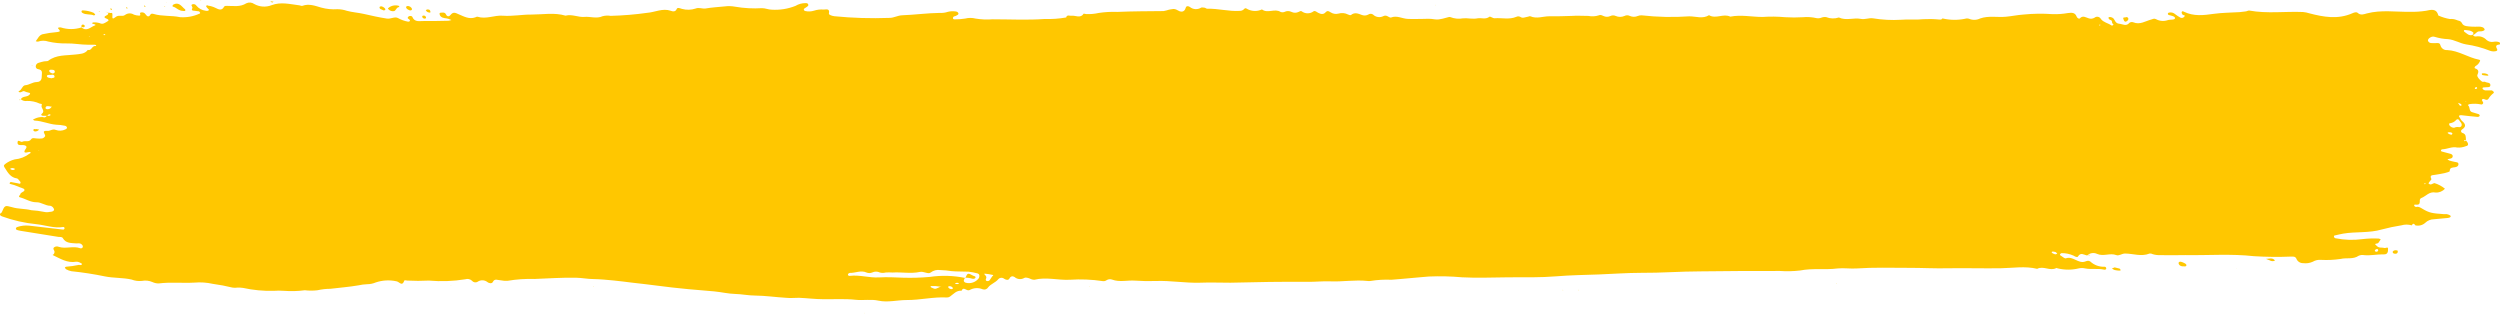
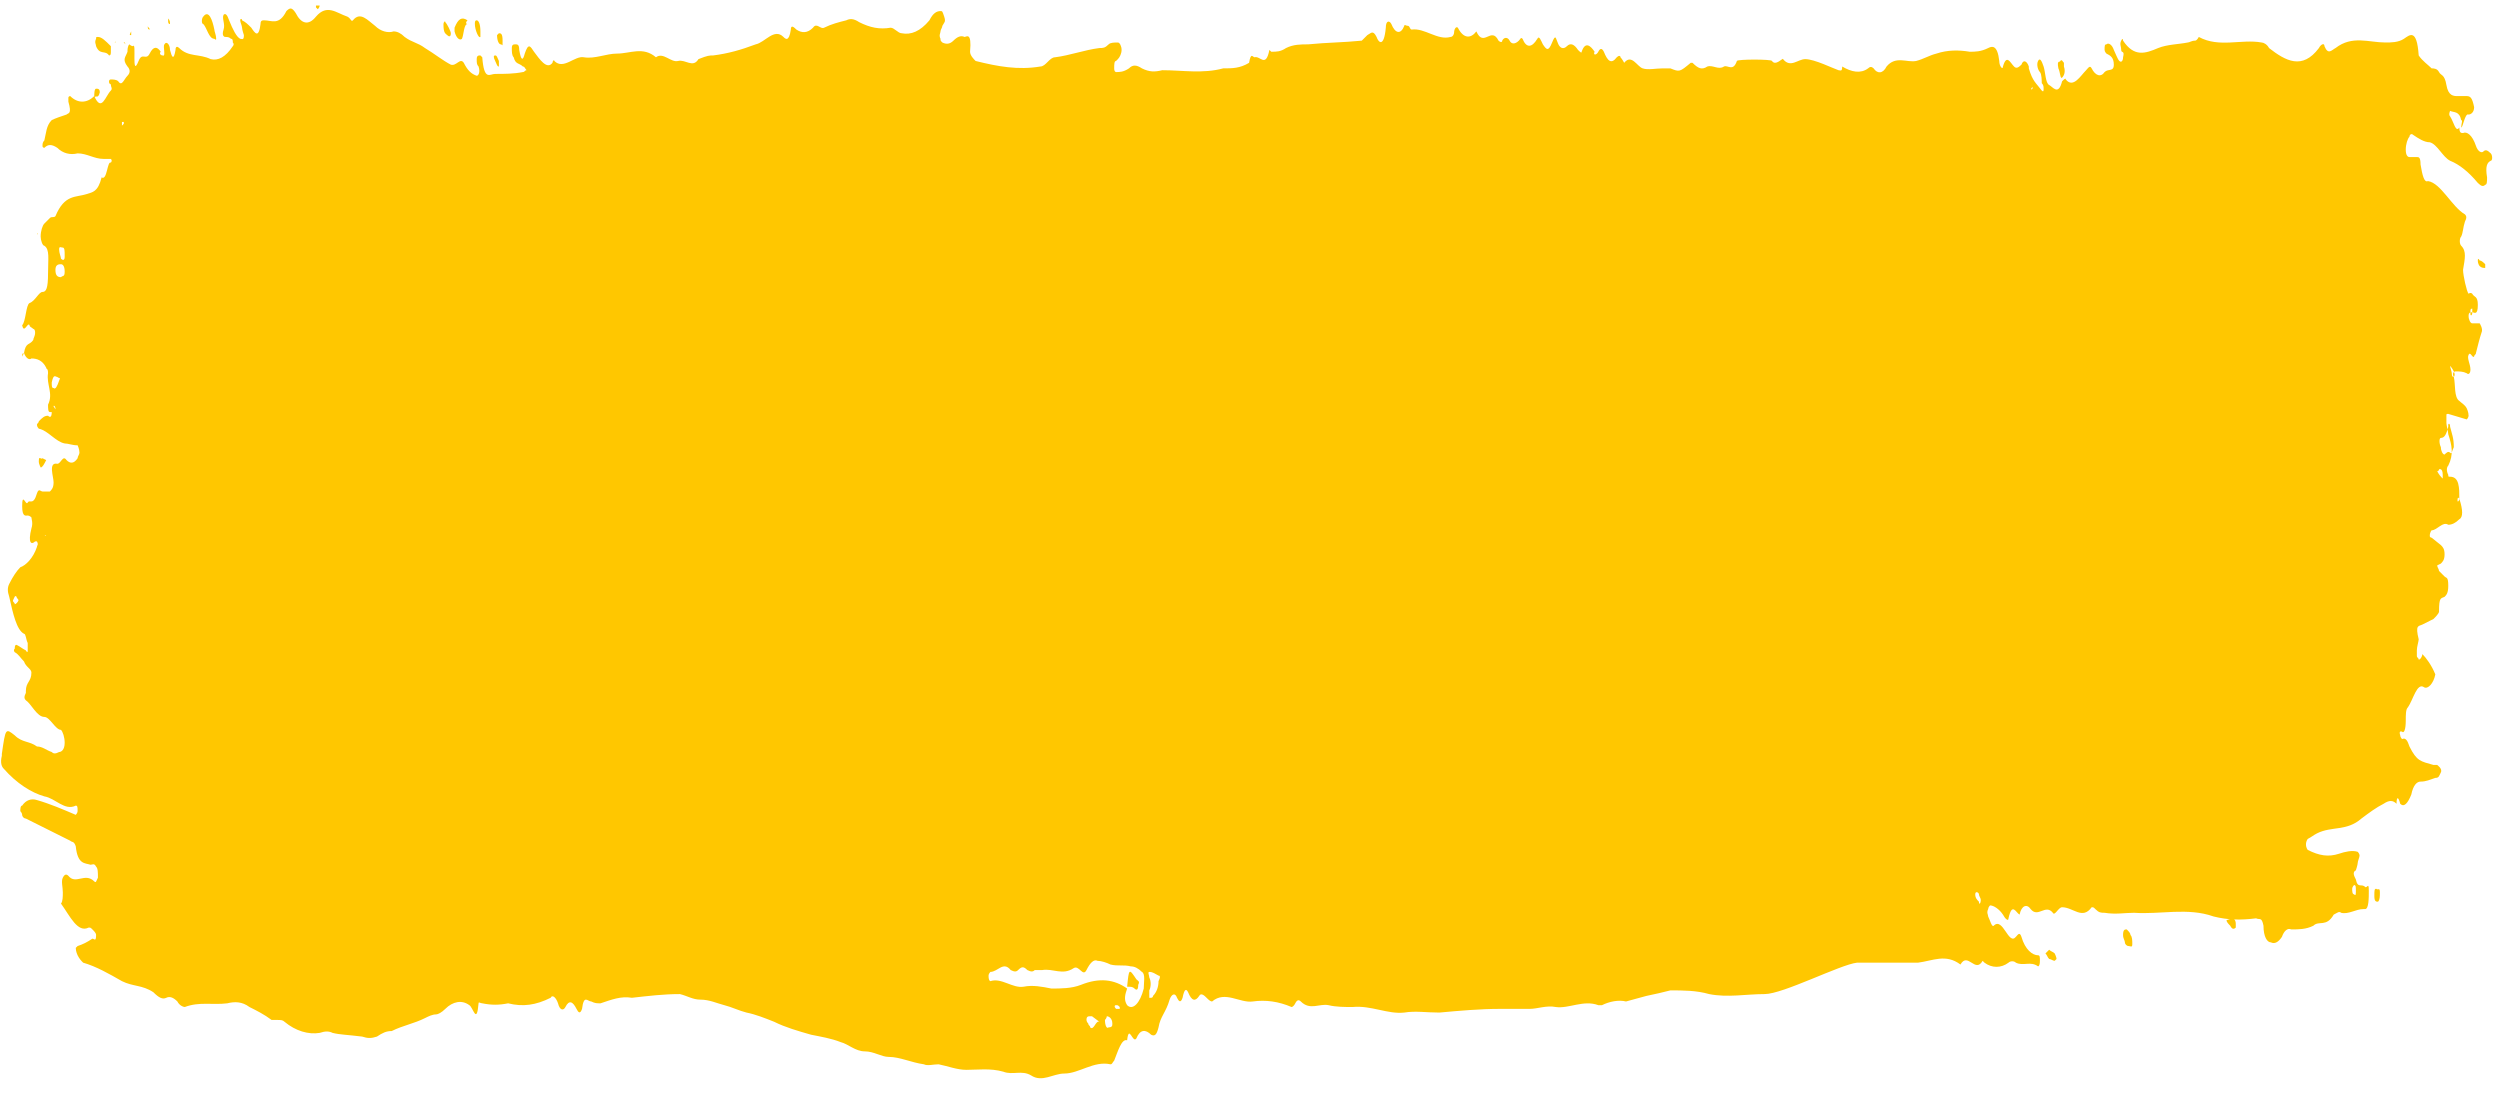
- <svg xmlns="http://www.w3.org/2000/svg" viewBox="0 0 480.7 60.23">
-   <g fill="#ffc700">
-     <path d="M474.16 27c.53.6.54 1 0 1.1a3.75 3.75 0 0 1-1.68.27c-1-.24-1.91.31-2.87.34a.26.26 0 0 0-.26.3c0 .07.16.12.26.15l1.51.4c.26.07.52.2.49.51s-.29.4-.56.45l-.46.1a1.53 1.53 0 0 0 .37.25c.35.11.71.18 1.06.26s.71.05.69.46-.38.52-.68.57c-.48.08-1 0-1 .75 0 .12-.62.29-1 .38-.61.14-1.23.23-1.85.33-.46.08-1.1 0-.66.82 0 .09-.3.39-.45.6s-.1.26-.08.28a.65.65 0 0 0 .4.15c.25-.05.47-.23.72-.26a5.88 5.88 0 0 1 2 1.07 2.19 2.19 0 0 1-1.8.74c-1.23-.25-1.84.73-2.75 1.06-.27.1-.3.39-.28.66 0 .47-.19.66-.66.62-.15 0-.47-.14-.41.22a.43.43 0 0 0 .36.22c.51-.14.84.13 1.26.37 1.25.75 1.81.85 4 1h.63s.77.16.76.42-.45.32-.77.34c-.83.06-1.65.15-2.47.23a2.4 2.4 0 0 0-1.65.68 2.11 2.11 0 0 1-1.91.49c-.23-.38-.46-.42-.69 0a3.51 3.51 0 0 0-2 0 36.33 36.33 0 0 0-3.75.79c-2.43.72-5 .39-7.42.8-.51.09-1 .21-1.52.33-.13 0-.33.06-.26.28a.37.37 0 0 0 .33.29 15.7 15.7 0 0 0 5.12.16 18.92 18.92 0 0 1 3.13-.11 1.18 1.18 0 0 1 .4.15c-.08.13-.17.26-.25.39s-.2.38-.44.41c-.71.08-.2.29-.05.47.4.47 1 .24 1.47.39.24.07.74-.33.68.23 0 .38 0 1-.74 1h-.31c-1.18 0-2.35.26-3.53.15a1.75 1.75 0 0 0-1.07.12c-1.07.74-2.31.33-3.46.61a19 19 0 0 1-3.74.18 2.67 2.67 0 0 0-1.63.36 3.36 3.36 0 0 1-1.84.27 1.36 1.36 0 0 1-1.32-.9c-.24-.46-.71-.35-1.13-.36a67.58 67.58 0 0 1-7-.08c-4.39-.49-8.77-.14-13.15-.21-1.59 0-3.19.06-4.78 0a4.28 4.28 0 0 1-1.55-.18.93.93 0 0 0-.6-.12c-1.59.65-3.16 0-4.73 0-.6 0-1.14.5-1.67.3-1.21-.47-2.45.32-3.69-.23a1.68 1.68 0 0 0-1.9.3c-.61-.09-1.24-.69-1.78.2-.14.24-.57 0-.86-.17a5.39 5.39 0 0 0-2.27-.48.42.42 0 0 0-.26.15c-.18.18 0 .29.13.36.31.19.71.57.94.49 1.38-.49 2.38 1.09 3.7.62.37-.13.66-.25 1 0a3.76 3.76 0 0 0 2.71 1 .31.31 0 0 1 .34.25c.06.33-.26.34-.4.31-1.21-.28-2.45 0-3.66-.24a2.72 2.72 0 0 0-1.24 0 8.58 8.58 0 0 1-4 0c-.1 0-.23-.11-.3-.07-1.2.65-2.47-.49-3.67.15-2.33-.57-4.68-.15-7-.11-3.34.05-6.67-.05-10 0-2.6.07-5.23-.09-7.85-.08-3.29 0-6.58-.11-9.87.12-1.2.08-2.51-.13-3.69 0-2.39.31-4.79-.09-7.17.39a21.13 21.13 0 0 1-3.91.09c-5.08 0-10.17 0-15.25.08-3.81 0-7.61.31-11.43.28-2.69 0-5.39.21-8.09.31s-5.48.13-8.2.36c-3 .25-6.09.18-9.12.19s-6 .17-9 0a48.16 48.16 0 0 0-6.41-.15c-1.29.09-2.58.24-3.88.34-1.1.08-2.19.22-3.3.28a19.51 19.51 0 0 0-4 .23 1.84 1.84 0 0 1-.62 0c-2.38-.25-4.76.18-7.13.08-1.45-.06-2.89.11-4.34.09h-4.85c-3.34 0-6.68.13-10 .17-2 0-3.94-.08-5.91 0-2.82.08-5.6-.43-8.41-.33a37.6 37.6 0 0 1-4-.07c-1.48-.11-3 .34-4.45-.2a1.19 1.19 0 0 0-1.06.12 1 1 0 0 1-.75.17 29.44 29.44 0 0 0-6.32-.26c-2.27.12-4.53-.57-6.8 0a1.83 1.83 0 0 1-.89-.23c-.35-.13-.78-.28-1.07-.11a1.61 1.61 0 0 1-1.87-.19c-.37-.23-.75-.17-1 .33-.19.34-.67.23-1 0a.82.82 0 0 0-1.14.12c-.55.65-1.42.89-1.92 1.53a.88.88 0 0 1-1.07.38 2.85 2.85 0 0 0-2.52.16c-.59.27-1.14-.79-1.53.12-1-.08-1.53.63-2.22 1.12a1 1 0 0 1-.59.18c-2.6-.15-5.16.51-7.74.49-1.82 0-3.65.51-5.42.12-1.48-.33-2.94 0-4.42-.17-2-.22-4.14-.08-6.22-.11-1.55 0-3.1-.21-4.65-.27-.84 0-1.68.09-2.51 0-2-.12-3.95-.41-5.92-.43-1.3 0-2.56-.28-3.85-.31s-2.66-.36-4-.49c-1.66-.15-3.33-.27-5-.43-2.07-.2-4.13-.42-6.19-.7-1.54-.21-3.08-.37-4.62-.55-1.19-.14-2.37-.31-3.56-.42s-2.55-.25-3.83-.27c-1.13 0-2.26-.24-3.4-.26-2.66-.05-5.31.14-8 .24a25.89 25.89 0 0 0-5.13.35 5.34 5.34 0 0 1-1.4-.1c-.52 0-1.09-.43-1.48.36-.16.32-.75.22-1 0a1.59 1.59 0 0 0-1.88-.09.81.81 0 0 1-1.08-.16 1.31 1.31 0 0 0-1.32-.3 28.06 28.06 0 0 1-7 .25 39.35 39.35 0 0 1-4.13 0c-.21 0-.53-.13-.58 0-.45 1.22-.93.24-1.51.14a7.45 7.45 0 0 0-4 .22 4.3 4.3 0 0 1-1.66.34 9.27 9.27 0 0 0-1.68.22c-1.78.31-3.59.44-5.38.66a11.44 11.44 0 0 0-2.47.28 10.36 10.36 0 0 1-2.44 0 19.24 19.24 0 0 1-4 .11 13 13 0 0 0-2 0 24.35 24.35 0 0 1-5.87-.56 6.29 6.29 0 0 0-1.09-.06 3.18 3.18 0 0 1-.94 0 35.85 35.85 0 0 0-3.79-.72 11.45 11.45 0 0 0-3.52-.24c-2.3.13-4.61-.13-6.9.16a2.73 2.73 0 0 1-1.2-.27 3.41 3.41 0 0 0-2-.22 4.15 4.15 0 0 1-2-.26c-1.68-.38-3.42-.26-5.11-.6a63.56 63.56 0 0 0-6.47-1 3.3 3.3 0 0 1-1-.37c-.12-.05-.17-.24-.26-.36.08 0 .17-.14.24-.13a17.78 17.78 0 0 0 2.47-.36c.2 0 .53.16.59-.18 0-.07-.31-.23-.5-.31a1.22 1.22 0 0 0-.6-.12c-1.73.31-3.1-.61-4.55-1.29a.63.63 0 0 0 .37-.62c0-.29-.41-.56-.08-.85a.89.89 0 0 1 .9-.1c1.35.45 2.77-.23 4.11.27a.39.39 0 0 0 .51-.22c.07-.28-.14-.48-.37-.63s-.61-.06-.91-.08c-.94-.08-2 0-2.55-1-.18-.32-.56-.2-.86-.25L4 44.39a5.29 5.29 0 0 1-.76-.18c-.08 0-.14-.14-.18-.23s.09-.27.23-.32a5.26 5.26 0 0 1 2.31-.27c2.16.24 4.32.5 6.48.75a.27.27 0 0 0 .33-.23c0-.22-.15-.28-.28-.26-1.74.28-3.4-.36-5.1-.54A27.1 27.1 0 0 1 .37 41.6c-.29-.11-.58-.34-.17-.68 0 0 .12 0 .13-.08.59-1.37.59-1.39 2-1 1.2.37 2.46.26 3.68.58a16.26 16.26 0 0 1 2.46.32 2.36 2.36 0 0 0 1.09 0c.34 0 .84-.1.84-.47a1 1 0 0 0-.7-.7c-1 0-1.77-.71-2.71-.68-1.17 0-2.06-.66-3.1-.93-.28-.07-.32-.22-.1-.42 0 0 .09-.08.09-.12.05-.54 1-.51.8-1-.08-.21-.8-.34-1.21-.56A8.74 8.74 0 0 0 2 35.38c-.12 0-.19-.1-.12-.22S2 35 2.11 35c.46.07.92.17 1.38.26.14 0 .31.16.42 0a.32.32 0 0 0-.09-.41c-.19-.18-.34-.51-.55-.54-1.21-.17-1.74-1.07-2.32-2-.2-.31-.32-.47 0-.74a5 5 0 0 1 1.87-.92 5.5 5.5 0 0 0 2.86-1.11c.08-.08.36-.1.13-.3-.06-.05-.2 0-.3 0-.74.21-1.12.13-.53-.67.21-.3.14-.47-.15-.6a1.58 1.58 0 0 0-.46-.08c-.39 0-1 .13-1-.45 0-.8.64 0 .93-.19.53-.27 1.25.19 1.71-.5.21-.31.68-.15 1-.13a4.53 4.53 0 0 0 1.09 0 .87.87 0 0 0 .58-.45c.11-.34-.9-1.13.48-1 .46.05.91-.45 1.56-.19a2.34 2.34 0 0 0 1.84-.09c.13-.07.33-.2.33-.3a.47.47 0 0 0-.4-.41 8.85 8.85 0 0 0-1.7-.2c-1.41-.11-2.7-.74-4.11-.79-.12 0-.23-.12-.35-.19a2.38 2.38 0 0 1 .4-.2 3.21 3.21 0 0 1 1.52-.29.51.51 0 0 0 .75-.29 1.65 1.65 0 0 0 .43.06 1 1 0 0 0 .32-.17.31.31 0 0 0-.39-.1 1.52 1.52 0 0 0-.32.25h-.79c-.27 0-.44-.21-.23-.36.79-.6-.25-1.11 0-1.69.12-.31-.22-.22-.39-.29a5.37 5.37 0 0 0-2.43-.51 1.44 1.44 0 0 1-1.2-.33c.33-.59 1-.41 1.49-.72a.59.59 0 0 0 .3-.36c0-.16-.19-.16-.34-.2a3.22 3.22 0 0 1-.73-.24c-.4-.21-.81.53-1.18 0 .65-.17.73-1.13 1.31-1.17.78-.06 1.39-.59 2.17-.61.51 0 1-.24 1-1s.29-1.3-.67-1.48a.52.52 0 0 1-.48-.54.73.73 0 0 1 .55-.68 9.78 9.78 0 0 1 1.05-.28c.25-.05.6 0 .77-.09 1.59-1.24 3.48-1 5.29-1.23.79-.11 1.77-.07 2.35-.88.74.23.8-.87 1.5-.75.11 0 .16-.14.08-.18a.68.68 0 0 0-.3-.07H16.9c-1.39 0-2.77-.29-4.17-.25A14.54 14.54 0 0 1 9.32 8a3 3 0 0 0-2 0c-.11 0-.29 0-.44-.07a2 2 0 0 1 .17-.26c.33-.38.41-.83 1.1-1.08a19.26 19.26 0 0 1 2.71-.41c.36-.08 1 0 .37-.65-.1-.1-.14-.18 0-.21a.83.83 0 0 1 .45-.05 6.45 6.45 0 0 0 4 0c1 .87 1.72-.07 2.52-.36.38-.14 0-.23-.15-.29s-.33 0-.33-.2c0 0 .14-.11.22-.11a3.37 3.37 0 0 1 1.23.14c.61.31 1-.06 1.44-.3s.24-.4 0-.51c-1-.37-.33-.54.07-.79.1-.07.11-.28.17-.43.15 0 .33.12.46.08.76-.25-.28 1.76.93.77.6-.49 1.27 0 1.78-.38a1.5 1.5 0 0 1 1.74-.07 3.25 3.25 0 0 0 .91.18c.6.09.08-.49.33-.57a.8.8 0 0 1 1 .34c.29.39.59.62.95 0 .11-.18.38-.15.58-.09 1.66.5 3.4.26 5.09.62a7.52 7.52 0 0 0 3.72-.67c.13 0 .17-.13.11-.23s-.12-.21-.2-.22a8 8 0 0 0-.93-.12c-.28 0-.56-.07-.36-.43s-.4-.6 0-.79a.67.67 0 0 1 .83.28 2.68 2.68 0 0 0 1.73.94c.22.05.53.08.68-.16l-.4-.43c-.14-.15-.21-.25-.1-.39s.19-.06.28 0a4.53 4.53 0 0 1 1.48.45c.53.26 1.17.61 1.61-.21.11-.2.34-.2.56-.19 1.27 0 2.54.26 3.74-.5a1.49 1.49 0 0 1 1.5.13 3.87 3.87 0 0 0 3.34.24C54 .33 55.67.79 57.39 1c.26 0 .55.19.76.12 1.27-.47 2.43 0 3.62.34a9.32 9.32 0 0 0 3.11.31 5.71 5.71 0 0 1 1.82.31c1.07.29 2.18.35 3.27.6 1.45.33 2.91.66 4.4.89.78.12 1.48-.42 2.11-.12a6.28 6.28 0 0 0 2 .72c.3 0 .51-.18.18-.46-.16-.13-.39-.17-.21-.43a.54.54 0 0 1 .55-.2c.1 0 .24.06.27.14.45 1.14 1.47.79 2.28.82 1.56 0 3.13 0 4.69-.05a2.5 2.5 0 0 0 .56-.14c-.19-.08-.38-.16-.57-.23-.49-.16-1.07-.06-1.47-.45a.74.74 0 0 1-.24-.55c0-.22.32-.18.52-.2s.54 0 .67.27c.25.56.6.57.95.15.52-.63.93-.36 1.55-.09 1 .42 2 1 3.17.59.15-.06.32-.16.45-.12 1.64.52 3.21-.32 4.84-.2 1.85.14 3.71-.24 5.55-.22 2.17 0 4.37-.43 6.52.21 1.25-.33 2.49.35 3.63.24s2.34.4 3.49-.13a3.65 3.65 0 0 1 1.56-.07 62 62 0 0 0 7-.58c1.51-.11 3-.94 4.54-.4.29.1.89.33 1.17-.36.14-.34.66-.1 1 0a4.49 4.49 0 0 0 2.63-.07c.63-.26 1.22.07 1.86 0 1.23-.22 2.49-.28 3.74-.41a6.44 6.44 0 0 1 2 .06 22.28 22.28 0 0 0 5.16.28c.66 0 1.21.28 1.84.29a10.54 10.54 0 0 0 4.6-.73 3.7 3.7 0 0 1 1.93-.53c.21 0 .42 0 .52.26s-.14.35-.28.47a3.76 3.76 0 0 1-.39.25c-.14.09-.24.21-.15.37a.37.37 0 0 0 .24.17 3.22 3.22 0 0 0 1.7-.07 4.6 4.6 0 0 1 1.85-.21c.45 0 1.24-.29 1 .79 0 .24.61.43 1.05.49a78.33 78.33 0 0 0 10.6.32c.85 0 1.54-.46 2.41-.5 2.43-.09 4.86-.43 7.3-.46a4 4 0 0 0 1.53-.21 3.79 3.79 0 0 1 1.39-.08c.28 0 .58.15.63.39s-.29.36-.51.48a1.52 1.52 0 0 1-.3.09.33.33 0 0 0-.24.36c0 .19.19.22.34.21a11.51 11.51 0 0 0 2-.15 4 4 0 0 1 2 0 13.46 13.46 0 0 0 3.28.14c3.35 0 6.71.18 10-.06a19.88 19.88 0 0 0 4.13-.29c-.06 0 .13.2 0 0 .19-.61.68-.28 1.05-.33.78-.1 1.7.58 2.34-.41 0 0 .29.07.44.08a8.72 8.72 0 0 0 2.44-.21 19.1 19.1 0 0 1 3.58-.2c3-.13 5.93-.13 8.89-.16a8 8 0 0 0 1.05-.27c.53-.07 1-.29 1.62.1.45.29 1.3.59 1.59-.46.11-.41.49-.35.77-.18a1.86 1.86 0 0 0 2.19.15c.14-.09.41 0 .61 0s.39.22.58.21c2.1-.06 4.15.55 6.26.41a1.07 1.07 0 0 0 .72-.26c.15-.15.31-.34.53-.2a3.13 3.13 0 0 0 3 .18c1.09.85 2.45-.25 3.57.48a1 1 0 0 0 .76 0 1.49 1.49 0 0 1 1.35 0 1.53 1.53 0 0 0 1.37 0c.19-.09.41-.24.58-.12a1.89 1.89 0 0 0 2.3 0c.29-.17.59.14.86.28.5.26 1 .4 1.43-.07s.7-.15 1 0a1.87 1.87 0 0 0 1.51.23 2.42 2.42 0 0 1 1.8.17c.17.09.48.19.58.11.74-.6 1.41-.27 2.13 0a1.44 1.44 0 0 0 1.22-.1.79.79 0 0 1 .89 0 1.71 1.71 0 0 0 2 .31.79.79 0 0 1 .75 0c.24.11.54.34.72.27 1.11-.45 2.11.2 3.16.26s2.18 0 3.27 0a9.8 9.8 0 0 1 1.26 0c1.42.19 1.42.2 3.41-.35a.52.52 0 0 1 .28 0 4.41 4.41 0 0 0 2.49.24c.92-.07 1.85.2 2.79 0 .74-.12 1.53.27 2.26-.3.15-.12.64.31 1 .29 1.39-.11 2.81.3 4.16-.27a.81.81 0 0 1 .76 0c.47.33.9.08 1.34 0 .2 0 .45-.18.61-.11 1.21.54 2.43 0 3.63 0 1.43 0 2.87 0 4.31-.07 1-.08 2.13 0 3.21 0a3.92 3.92 0 0 0 2-.11c.32-.17.6 0 .89.12a1.55 1.55 0 0 0 1.37 0 1.16 1.16 0 0 1 1 0 2.08 2.08 0 0 0 1.68 0 1.12 1.12 0 0 1 1.05 0 1.88 1.88 0 0 0 1.52 0 1.68 1.68 0 0 1 .76-.12 50.69 50.69 0 0 0 9.15.19c1.24 0 2.58.54 3.78-.22 1.31.79 2.76-.38 4.09.28 2.07-.41 4.13.06 6.2.06a27.31 27.31 0 0 1 4.37.05 28.16 28.16 0 0 0 3.4 0 8.16 8.16 0 0 1 2.62.18 1.72 1.72 0 0 0 .92-.09 1.76 1.76 0 0 1 .92-.11 3.55 3.55 0 0 0 2.45.07c1.37.66 2.83 0 4.22.27.78.17 1.5-.22 2.32-.11a24.33 24.33 0 0 0 5.41.28c1.43-.13 2.84.06 4.28-.11a20 20 0 0 1 3 .06c.26 0 .52.08.69-.21a10.08 10.08 0 0 0 4.34.07 1.2 1.2 0 0 1 .77 0 2.53 2.53 0 0 0 2.13-.06c1.62-.57 3.3-.18 4.94-.33 1.12-.1 2.23-.34 3.36-.42a32.73 32.73 0 0 1 5.62-.08 14.25 14.25 0 0 0 2.95-.21c.72-.09 1.38-.15 1.69.69.11.29.47.48.6.34.61-.66 1.17-.16 1.77 0a1.32 1.32 0 0 0 1.07-.14.8.8 0 0 1 1.22.25c.51.67 1.35.77 2 1.22.16.12.31 0 .39-.11s-.11-.22-.2-.27.07-.52-.3-.62-.53-.44-.37-.56.67 0 .91.25.35.94 1.06 1 1.37.59 2-.18a.82.82 0 0 1 .74-.09c1.26.53 2.32-.23 3.43-.53.34-.09.55-.27.93-.08a2.78 2.78 0 0 0 2.24.2c.48-.17 1.37 0 1.42-.37s-.72-.5-1.19-.62a.31.31 0 0 1-.19-.19c0-.21.13-.26.28-.29a1.33 1.33 0 0 1 1.16.34 7.07 7.07 0 0 0 1 .65.62.62 0 0 0 .72-.18c.31-.38-.23-.24-.33-.41s-.26-.34-.13-.55.29-.05.41 0c1.86.91 3.77.68 5.73.4 1.64-.23 3.31-.22 5-.33a10.81 10.81 0 0 0 1.08-.13c.26 0 .52-.21.75-.17 3.43.63 6.89.13 10.33.28a5.62 5.62 0 0 1 1.21.25c2.74.72 5.5 1.21 8.25 0 .34-.15.79-.32 1.05-.08.59.54 1.23.24 1.76.1 2.74-.72 5.51-.27 8.27-.31a17.1 17.1 0 0 0 3.11-.2c.84-.16 2-.57 2.36.91a9.25 9.25 0 0 0 2.22.68 2.67 2.67 0 0 1 1.23.16c.37.21.83.08 1.12.68s1.16.56 1.82.62a14 14 0 0 0 1.41 0c.47 0 1 .12 1.11.55 0 .26-.59.39-.94.36-.62-.06-.81.65-1.36.68.05-.15.19-.37.14-.42-.45-.49-1.09-.45-1.68-.53-.15 0-.22.24-.08.33.5.34.93.91 1.66.59.11.31.37.35.63.33a2.22 2.22 0 0 1 2 .68 1.59 1.59 0 0 0 1.33.35 2.1 2.1 0 0 1 1.08.06c.19.09.35.41.1.44-.64.08-.85.27-.5.87.13.22 0 .39-.25.43a2 2 0 0 1-1.08-.07 20.48 20.48 0 0 0-4.65-1.24c-1.17-.2-2.21-.89-3.42-1a10.27 10.27 0 0 1-2.6-.45 1 1 0 0 0-.76.08c-.25.14-.59.36-.51.7a.67.67 0 0 0 .62.42 7.6 7.6 0 0 0 1.09 0c.35 0 .58 0 .68.44a1.24 1.24 0 0 0 1.31.91c2.18.1 4 1.43 6.08 1.84.31.06.27.18.15.41a1.78 1.78 0 0 1-.74.79c-.22.12-.33.42-.14.48.78.25.69.69.43 1.29-.13.3.66 1.21 1.05 1.3.15 0 .35-.06.46 0 .33.21 1 .07 1 .62s-.63.36-1 .43c-.19 0-.51 0-.52.18s.31.4.57.41h1.24s.57.31.32.52a3.83 3.83 0 0 0-1 1.13.4.4 0 0 1-.27.16c-.31.06-.62-.31-.89-.1s.25.48.16.75a.37.37 0 0 1-.51.22A6.14 6.14 0 0 0 475 20c-.21 0-.55.15-.43.26.42.37.12 1.14.8 1.32.4.11.81.23 1.2.36.15.05.28.22.21.37a.45.45 0 0 1-.38.17c-1-.09-2.09-.2-3.13-.33-.17 0-.31 0-.42.08s0 .25.1.37.24.47.42.63c.66.56.95 1.08 0 1.69a.35.35 0 0 0 .08.63c.79.22.66.84.7 1.39-.11.08-.38-.13-.33.18.05.08.29-.01.34-.12zm-1.58-7.19l-.11-.09.15.05a4.22 4.22 0 0 0 .33.5.28.28 0 0 0 .27.06c.22-.14 0-.29-.06-.34a2.8 2.8 0 0 0-.58-.23zm-287 33.69l-.05-.05c-.16.32-.43.64.11.9a2.38 2.38 0 0 0 2.59-.89c.14-.32.17-.79-.32-.9a10 10 0 0 0-1.69-.32c-1.09-.06-2.2 0-3.27-.11a15.61 15.61 0 0 0-2.15-.2 2.39 2.39 0 0 0-1.84.46c-.47.41-1.32-.27-2.1-.1-1.72.37-3.48 0-5.23.11a9.17 9.17 0 0 0-1.36 0 2.05 2.05 0 0 1-1.08 0 1.71 1.71 0 0 0-1.5 0 1.4 1.4 0 0 1-1.07 0c-1.1-.5-2.15.12-3.22.07a.44.44 0 0 0-.34.24c-.09.3.19.35.37.33 1.88-.22 3.72.41 5.6.3 1.56-.09 3.14 0 4.71.06a43.07 43.07 0 0 0 5-.15 19.58 19.58 0 0 1 6.87.2zm286.29-28.93a1.61 1.61 0 0 1 .92-.13.45.45 0 0 0 .52-.26c.15-.47-.29-.73-.47-1.08a.33.33 0 0 0-.54-.06 1.85 1.85 0 0 1-1.2.65c-.27 0-.21.31-.06.49a1.13 1.13 0 0 0 .83.39zM190.78 53.15c.25-.21.24-.26.1-.29a10.21 10.21 0 0 0-1.53-.24c-.19 0 0 .24.1.31a.53.53 0 0 1 .13.69.28.28 0 0 0 .26.43.57.57 0 0 0 .42-.13 7.87 7.87 0 0 0 .52-.77zM179.52 55a1.3 1.3 0 0 0-.28 0c-.12 0-.31-.05-.31.16 0 .05.15.11.24.16a2.79 2.79 0 0 0 .43.18c.55.16.92-.43 1.46-.34l-1.2-.16zM9.94 15.05c.16-.11.54 0 .55-.31s-.28-.44-.55-.36-.89-.1-.92.23.53.39.92.44zm-.41 5.39c-.29 0-.64-.16-.77.25-.06.19.11.26.25.3a.85.85 0 0 0 .9-.43c.09-.15-.26-.03-.38-.11zm1-6.63c0-.23-.1-.35-.34-.38s-.61-.09-.71.12.19.43.42.51a.44.44 0 0 0 .66-.24zm385 34.91c-.1-.09-.19-.23-.32-.27s-.62-.15-.7 0 .25.32.46.38a.46.46 0 0 0 .61-.1zm-212.28 6.7a.75.75 0 0 0-.78-.39.34.34 0 0 0-.18.15.73.73 0 0 0 .76.41c.07-.01.13-.11.2-.17zm288.31-29.71c-.15-.36-.49-.25-.76-.28-.06 0-.12.08-.19.12a1.24 1.24 0 0 0 .79.36s.1-.13.16-.2zm-14.28 22.45c0-.17-.09-.3-.26-.28a.57.57 0 0 0-.35.2c-.1.14 0 .27.16.31a.35.35 0 0 0 .45-.23zM2.91 32.49a1.53 1.53 0 0 0-.39-.16.61.61 0 0 0-.58.15 1.22 1.22 0 0 0 .36.19.59.59 0 0 0 .61-.18zm181.49 22a.69.69 0 0 0-.61-.07c-.17 0-.19.13 0 .18a1.25 1.25 0 0 0 .46 0c.04.01.09-.07.15-.12zm291.91-37.54c0-.08-.09-.21-.14-.21a.37.37 0 0 0-.25.12c-.09.09-.07.2 0 .23s.32.03.39-.14zm-72.47-12.1v-.11a.17.17 0 0 0-.13 0c-.12.05-.11.12 0 .16s.09-.04.13-.05zM20 6.78l.27-.11s-.07-.1-.11-.1a1.51 1.51 0 0 0-.28 0zM17.19 7h.14a.36.36 0 0 0-.12-.06.4.4 0 0 0-.14 0zm457 12.51h-.12v.07a.43.43 0 0 0 .12 0zM7.56 29s-.06-.05-.09-.06a.28.28 0 0 0-.11 0s.06.06.09.06a.29.29 0 0 0 .11 0zm458.8 6.33v-.1c0-.02-.11-.05-.14 0s-.12.14 0 .18.09-.07.14-.08zm6.13-29.59l-.09-.06v.08z" />
-     <path d="M35.23 2.1c-.9 0-1.29-.65-1.93-.81-.19 0-.18-.31.09-.44.91-.44 1.4.19 1.94.72.14.14.4.27.3.45s-.38.07-.4.08zm41.58-.75c-.57 0-.65.63-1 .78a1.17 1.17 0 0 1-1.13-.36c-.12-.1-.12-.12 0-.24a2.16 2.16 0 0 1 2-.41 1.33 1.33 0 0 1 .13.23zM18.32 2.81c-.1.07-.2.18-.25.16-.71-.32-1.55-.05-2.23-.5a.3.3 0 0 1-.14-.39A.29.29 0 0 1 16 2a5.8 5.8 0 0 1 2 .46 1.49 1.49 0 0 1 .32.35zm401.5 48.4a1 1 0 0 1-.73-.22.65.65 0 0 1-.2-.38c0-.27.26-.32.46-.28a2.85 2.85 0 0 1 .72.29c.18.1.41.26.32.46s-.39.15-.57.13zm-13.22.2a8 8 0 0 1 .92.23c.11 0 .18.21.27.33a1 1 0 0 1-.29.07 5.43 5.43 0 0 1-.9-.12 2.23 2.23 0 0 1-.52-.29zm2.18-47.25c-.37.05-.39-.26-.48-.47-.2-.45.25-.29.41-.36a.36.36 0 0 1 .54.3c0 .24-.25.43-.47.53zM436.6 49.7a1 1 0 0 1 .71.25c.12.1.14.16 0 .21a1.06 1.06 0 0 1-.89-.1c-.23-.11-.48-.19-.72-.28zm23.96-1.59c.17.06.47-.07.48.21a.4.4 0 0 1-.46.47c-.2 0-.46-.05-.51-.28s.24-.36.49-.4zM79.23 1.72A.3.3 0 0 1 79 2c-.37.06-1-.38-.91-.66a.29.29 0 0 1 .19-.18.9.9 0 0 1 .95.56zm-5.13.12a.35.35 0 0 1-.52.08c-.25-.14-.64-.14-.6-.57 0-.06.27-.16.39-.13.38.08.78.45.73.62zM7 24.81l.52.11a1 1 0 0 1-.8.36c-.12 0-.33-.19-.32-.26.1-.38.42-.09.6-.21zM82.13 1.82c.31 0 .54 0 .62.35s-.15.24-.29.23a.75.75 0 0 1-.59-.46zM477.49 14.1a1.5 1.5 0 0 1 .89.23c.11.09.1.23 0 .23a6.85 6.85 0 0 1-.9-.1c-.14 0-.29-.08-.28-.25s.19-.08.29-.11zM81.43 3a.44.44 0 0 1 .47.28.21.21 0 0 1-.22.3.47.47 0 0 1-.48-.29c-.08-.22.09-.29.23-.29zM15.66 5.28c0-.19-.06-.46.16-.54s.5.11.48.26c-.06.44-.46.12-.69.23zm8.89-3.67a1.33 1.33 0 0 1-.24 0s-.05-.07-.05-.11.06-.17.15-.09a1.19 1.19 0 0 1 .14.2zM52.6.33c-.11.07-.18.15-.23.15A2.19 2.19 0 0 1 52 .35s.09-.08.13-.08.28.03.47.06zM21.52 1.74c0 .12 0 .18-.14.16a.21.21 0 0 1-.11-.07c-.08-.1-.07-.19 0-.21s.18.08.25.12zM28 1.31h-.15a.16.16 0 0 1-.11-.24.12.12 0 0 1 .1 0 2.33 2.33 0 0 1 .16.24zM38.7.05a.32.32 0 0 1-.11 0s-.07 0-.1-.06a.32.32 0 0 1 .11 0 .32.32 0 0 1 .1.06zm-6.95 1.28a.54.54 0 0 1-.14 0v-.09s.15-.02.14.09zM19 2.29s0-.07.05-.07a.61.61 0 0 1 .14 0s0 .07-.05.07a.58.58 0 0 1-.14 0zm1.72.09l-.39-.08s.09-.06.11 0a2.29 2.29 0 0 1 .24.17zM6.12 12.66v-.06s.16 0 .08.08-.04-.01-.08-.02zM4 19.08l-.34.2c0-.23.26-.08.38-.16zM401.42 49h.43c-.2.3-.27 0-.39-.08zm28.71 2.69l-.1-.03h.1zm-126.48 4.1l-.15.01.02-.08zm-189.62-.69l.14-.01-.01.07zm95.41 0l.13.04-.14.02zm91.15.68l-.15.02.01-.07zM10 49h-.1zM276.08.92l.03.09-.09-.01zm97.4 2.76l-.13-.06.08.1zm-20.32 50.88l-.05-.09.11.01zm-266.38.38l-.16-.09h.07a.54.54 0 0 1 .05.11zM32.03.53l.05.06-.02-.08zM86.74 55c.13.1.06 0 0 0z" />
-     <path d="M32.06.51l-.1-.03.07.05zm134.1 59.68l.08-.03-.01.07zm19.45-6.74c.45-1 .45-1 1.53-.43.16.09.48.08.43.33s-.39.3-.63.24a4.12 4.12 0 0 0-1.38-.19z" />
-   </g>
+ <svg xmlns="http://www.w3.org/2000/svg" id="Слой_1" viewBox="0 0 135.3 60.2">
+   <style>.st0{fill:#ffc700}</style>
+   <path class="st0" d="M133.1 27c.2.6.2 1 0 1.1-.2.2-.4.3-.6.3-.3-.2-.6.3-.9.3 0 0-.1.1-.1.3 0 .1.1.1.1.1l.5.4c.1.1.2.2.2.5s-.1.4-.2.5l-.2.1c0 .1.1.2.1.3l.3.3c.1.1.2 0 .2.5 0 .4-.1.5-.2.6-.2.1-.3 0-.3.8 0 .1-.2.3-.3.4l-.6.3c-.2.1-.4 0-.2.8 0 .1-.1.4-.1.6v.3c0 .1.1.1.1.2.1 0 .2-.2.2-.3.2.2.5.6.7 1.1-.1.5-.4.8-.6.7-.4-.3-.6.7-.9 1.1-.1.1-.1.4-.1.7 0 .5-.1.7-.2.6 0 0-.2-.1-.1.2 0 .1.1.2.1.2.2-.1.3.1.4.4.4.8.6.8 1.3 1h.2s.3.2.2.4-.1.3-.3.3c-.3.1-.5.2-.8.2-.2 0-.4.2-.5.7-.2.5-.4.7-.6.5-.1-.4-.2-.4-.2 0-.2-.2-.4-.2-.7 0-.4.2-.8.5-1.2.8-.8.7-1.6.4-2.4.8-.2.1-.3.2-.5.3 0 0-.1.1-.1.3 0 .2.1.3.1.3.6.3 1.1.4 1.7.2.3-.1.7-.2 1-.1 0 0 .1.1.1.2s-.1.3-.1.4-.1.4-.1.4c-.2.1-.1.3 0 .5.1.5.3.2.5.4.1.1.2-.3.2.2 0 .4 0 1-.2 1h-.1c-.4 0-.8.3-1.2.2-.1-.1-.2 0-.4.1-.4.7-.8.3-1.1.6-.4.2-.8.2-1.2.2-.2-.1-.4.1-.5.4-.2.3-.4.4-.6.3-.2 0-.4-.3-.4-.9-.1-.5-.2-.3-.4-.4-.8.1-1.5.1-2.3-.1-1.4-.5-2.9-.1-4.3-.2-.5 0-1 .1-1.6 0-.2 0-.3 0-.5-.2-.1-.1-.1-.1-.2-.1-.5.7-1 0-1.6 0-.2 0-.4.5-.5.3-.4-.5-.8.3-1.2-.2-.2-.3-.5-.2-.6.3-.2-.1-.4-.7-.6.2 0 .2-.2 0-.3-.2-.2-.3-.5-.5-.7-.5 0 0-.1.1-.1.2-.1.2 0 .3 0 .4.1.2.2.6.3.5.5-.5.8 1.1 1.2.6.1-.1.2-.3.3 0 .2.7.6 1 .9 1 .1 0 .1.1.1.3 0 .3-.1.3-.1.3-.4-.3-.8 0-1.2-.2-.1-.1-.3-.1-.4 0-.4.3-.9.3-1.3 0l-.1-.1c-.4.7-.8-.5-1.2.2-.8-.6-1.5-.2-2.3-.1h-3.3c-.9.1-4 1.7-5 1.7s-2 .2-3 0c-.7-.2-1.4-.2-2.1-.2-.4.1-.8.2-1.3.3-.4.1-.7.2-1.1.3-.4-.1-.9 0-1.3.2h-.2c-.8-.3-1.6.2-2.3.1-.5-.1-1 .1-1.4.1h-1.6c-1.1 0-2.2.1-3.3.2-.7 0-1.3-.1-1.9 0-.9.1-1.8-.4-2.8-.3-.4 0-.9 0-1.3-.1-.5-.1-1 .3-1.5-.2-.1-.1-.2-.1-.3.1-.1.2-.2.2-.2.2-.7-.3-1.4-.4-2.1-.3-.7.1-1.5-.6-2.2 0-.1 0-.2-.1-.3-.2-.1-.1-.3-.3-.4-.1-.2.3-.4.3-.6-.2-.1-.2-.2-.2-.3.3-.1.3-.2.2-.3 0-.1-.3-.3-.2-.4.1-.2.7-.5.9-.6 1.5-.1.4-.2.5-.4.4-.3-.3-.6-.3-.8.2-.2.3-.4-.8-.5.1-.3-.1-.5.6-.7 1.1-.1.1-.1.2-.2.2-.9-.2-1.7.5-2.5.5-.6 0-1.2.5-1.8.1-.5-.3-1 0-1.5-.2-.7-.2-1.4-.1-2-.1-.5 0-1-.2-1.5-.3-.3 0-.6.1-.8 0-.7-.1-1.3-.4-1.9-.4-.4 0-.8-.3-1.3-.3s-.9-.4-1.3-.5c-.5-.2-1.1-.3-1.6-.4-.7-.2-1.4-.4-2-.7-.5-.2-1-.4-1.5-.5-.4-.1-.8-.3-1.2-.4-.4-.1-.8-.3-1.3-.3-.4 0-.7-.2-1.1-.3-.9 0-1.7.1-2.6.2-.6-.1-1.1.1-1.7.3-.2 0-.3 0-.5-.1-.2 0-.4-.4-.5.4-.1.3-.2.2-.3 0-.2-.4-.4-.5-.6-.1-.1.2-.3.2-.4-.2-.1-.3-.3-.5-.4-.3-.8.4-1.5.5-2.3.3-.5.1-.9.1-1.4 0-.1 0-.2-.1-.2 0-.1 1.2-.3.2-.5.1-.4-.3-.9-.2-1.3.2-.2.2-.4.3-.5.3-.2 0-.4.1-.6.2-.6.3-1.2.4-1.8.7-.3 0-.5.1-.8.3-.3.1-.5.1-.8 0-.8-.1-1.2-.1-1.6-.2-.2-.1-.4-.1-.7 0-.6.1-1.3-.1-1.9-.6-.1-.1-.2-.1-.4-.1h-.3c-.4-.3-.8-.5-1.2-.7-.4-.3-.8-.3-1.2-.2-.8.1-1.5-.1-2.3.2-.1 0-.3-.1-.4-.3-.2-.2-.4-.3-.6-.2-.2.1-.4 0-.7-.3-.6-.4-1.1-.3-1.7-.6-.7-.4-1.4-.8-2.1-1-.1-.1-.2-.2-.3-.4 0 0-.1-.2-.1-.4l.1-.1c.3-.1.5-.2.8-.4.1 0 .2.2.2-.2 0-.1-.1-.2-.2-.3-.1-.1-.1-.1-.2-.1-.6.3-1-.6-1.5-1.3.1-.1.1-.4.1-.6 0-.3-.1-.6 0-.8.1-.2.2-.2.3-.1.4.5.9-.2 1.4.3.1.1.1 0 .2-.2 0-.3 0-.5-.1-.6-.1-.2-.2-.1-.3-.1-.3-.1-.7 0-.8-1-.1-.3-.2-.2-.3-.3l-2.4-1.2c-.1 0-.2-.1-.2-.2 0 0 0-.1-.1-.2 0-.1 0-.3.1-.3.2-.3.5-.4.8-.3.7.2 1.4.5 2.1.8 0 0 .1-.1.1-.2 0-.2 0-.3-.1-.3-.6.3-1.1-.4-1.7-.5-.7-.2-1.5-.7-2.2-1.5-.1-.1-.2-.3-.1-.7v-.1c.2-1.4.2-1.4.7-1 .4.4.8.3 1.2.6.3 0 .5.2.8.3.1.1.2.1.4 0 .1 0 .3-.1.3-.5 0-.3-.1-.6-.2-.7-.3 0-.6-.7-.9-.7-.4 0-.7-.7-1-.9-.1-.1-.1-.2 0-.4v-.1c0-.5.3-.5.3-1 0-.2-.3-.3-.4-.6-.2-.2-.3-.4-.5-.5 0 0-.1-.1 0-.2 0-.1 0-.2.1-.2.2.1.3.2.5.3 0 0 .1.2.1 0v-.4c-.1-.2-.1-.5-.2-.5-.4-.2-.6-1.1-.8-2-.1-.3-.1-.5 0-.7.2-.4.4-.7.6-.9.3-.1.7-.5.9-1.1 0-.1.1-.1 0-.3h-.1c-.2.2-.4.1-.2-.7.1-.3 0-.5 0-.6 0 0-.1-.1-.2-.1s-.3.1-.3-.5c0-.8.2 0 .3-.2.1-.2.3.2.5-.5.1-.3.2-.1.3-.1h.4c.1-.1.2-.2.2-.5s-.3-1.1.2-1c.2 0 .3-.5.5-.2.2.2.4.2.6-.1 0-.1.1-.2.1-.3 0-.2-.1-.4-.1-.4-.3 0-.5-.1-.7-.1-.5-.1-.9-.7-1.4-.8 0 0-.1-.1-.1-.2s.1-.1.1-.2c.2-.2.3-.3.5-.3.1.1.2.1.2-.2v-.1l.1.1s.1-.1.1-.2-.1-.2-.1-.1c.1.1.1.2.1.3h-.3c-.1 0-.1-.2-.1-.4.3-.6-.1-1.1 0-1.7 0-.3-.1-.2-.1-.3-.2-.4-.5-.5-.8-.5-.1.1-.3 0-.4-.3.1-.6.3-.4.5-.7 0-.1.1-.2.1-.4s-.1-.2-.1-.2c-.1-.1-.2-.1-.2-.2-.1-.2-.3.5-.4 0 .2-.2.2-1.1.4-1.2.3-.1.5-.6.7-.6.2 0 .3-.2.3-1s.1-1.3-.2-1.5c-.1 0-.2-.3-.2-.5 0-.3.1-.6.2-.7l.3-.3c.1-.1.2 0 .3-.1.5-1.2 1.1-1 1.7-1.2.3-.1.6-.1.8-.9.3.2.3-.9.5-.8 0 0 .1-.1 0-.2h-.4c-.5 0-.9-.3-1.4-.3-.4.1-.8 0-1.1-.3-.3-.2-.5-.2-.7 0 0 0-.1 0-.1-.1s0-.2.1-.3c.1-.4.1-.8.4-1.1.2-.1.5-.2.8-.3.1-.1.3 0 .1-.7v-.2c0-.1.1-.1.1-.1.4.4.9.4 1.3 0 .4.9.6 0 .9-.3.1-.1 0-.2 0-.3s-.1 0-.1-.2c0 0 0-.1.1-.1s.3 0 .4.1c.2.3.3-.1.5-.3s.1-.4 0-.5c-.3-.4-.1-.5 0-.8 0-.1 0-.3.1-.4 0 0 .1.1.2.1.2-.3-.1 1.8.3.8.2-.5.4 0 .6-.4.2-.4.4-.4.6-.1-.1.1 0 .2.1.2.2.1 0-.5.1-.6.1-.2.3 0 .3.3.1.4.2.6.3 0 0-.2.1-.2.2-.1.5.5 1.1.3 1.7.6.4.1.8-.1 1.2-.7 0 0 .1-.1 0-.2 0-.1 0-.2-.1-.2-.1-.1-.2-.1-.3-.1-.1 0-.2-.1-.1-.4s-.1-.6 0-.8c.1-.1.2 0 .3.3.2.5.4.9.6 1 .1 0 .2.1.2-.2 0 0-.1-.3-.1-.4s-.1-.3-.1-.4.1-.1.1 0c.2.1.3.2.5.4.2.3.4.6.5-.2 0-.2.1-.2.2-.2.4 0 .8.3 1.2-.5.2-.2.3-.2.5.1.3.6.7.7 1.1.2.6-.7 1.1-.2 1.7 0 .2.1.2.3.3.2.4-.5.8 0 1.2.3.3.3.7.4 1 .3.2 0 .4.1.6.3.4.3.7.3 1.1.6.5.3 1 .7 1.4.9.3.1.5-.4.7-.1.2.4.4.6.7.7.1 0 .2-.2.1-.5-.1-.1-.1-.2-.1-.4s.1-.2.2-.2l.1.1c.1 1.3.4.9.7.9.5 0 1 0 1.5-.1.1 0 .1-.1.2-.1-.1-.1-.1-.2-.2-.2-.2-.2-.4-.1-.5-.5-.1-.1-.1-.3-.1-.5s.1-.2.2-.2.2 0 .2.3c.1.6.2.6.3.2.2-.6.3-.4.5-.1.3.4.7 1 1 .6 0-.1.1-.2.1-.1.5.5 1.1-.3 1.6-.2.6.1 1.2-.2 1.8-.2.7 0 1.4-.4 2.1.2.4-.3.8.3 1.2.2s.8.4 1.1-.1c.5-.2.6-.2.8-.2.8-.1 1.5-.3 2.3-.6.5-.1 1-.9 1.5-.4.1.1.3.3.4-.4 0-.3.2-.1.3 0 .3.2.6.2.9-.1.2-.3.4.1.6 0 .4-.2.8-.3 1.2-.4.2-.1.4-.1.7.1.6.3 1.1.4 1.7.3.2 0 .4.3.6.3.5.1 1-.1 1.5-.7.2-.4.4-.5.6-.5.1 0 .1 0 .2.3s0 .3-.1.5c0 .1-.1.2-.1.3 0 .1-.1.2 0 .4 0 .1 0 .1.1.2.2.1.4.1.6-.1.2-.2.4-.3.6-.2.1 0 .4-.3.3.8 0 .2.2.4.3.5 1.2.3 2.3.5 3.5.3.3 0 .5-.5.8-.5.8-.1 1.6-.4 2.4-.5.2 0 .3 0 .5-.2.1-.1.3-.1.5-.1.1 0 .2.2.2.4s-.1.4-.2.5l-.1.1c-.1 0-.1.2-.1.4s.1.2.1.2c.2 0 .4 0 .7-.2.2-.2.4-.2.7 0 .4.2.7.2 1.1.1 1.1 0 2.2.2 3.3-.1.5 0 .9 0 1.4-.3 0 0 0 .2 0 0 .1-.6.2-.3.3-.3.3-.1.6.6.8-.4l.1.1c.3 0 .5 0 .8-.2.4-.2.8-.2 1.2-.2 1-.1 1.9-.1 2.9-.2l.3-.3c.2-.1.3-.3.5.1.1.3.4.6.5-.5 0-.4.2-.4.3-.2.2.5.5.6.7.1 0-.1.1 0 .2 0s.1.2.2.2c.7-.1 1.4.6 2.1.4.1 0 .2-.1.2-.3 0-.1.1-.3.2-.2.3.6.7.6 1 .2.4.9.8-.3 1.2.5.1.1.2.1.2 0 .1-.2.3-.2.4 0 .1.2.3.2.5 0 .1-.1.1-.2.2-.1.2.5.5.5.8 0 .1-.2.2.1.3.3.2.3.3.4.5-.1s.2-.2.3 0c.1.3.3.4.5.2s.4-.1.6.2c.1.1.2.2.2.1.2-.6.5-.3.7 0-.1.2.1.2.2 0s.2-.2.3 0c.2.5.4.7.7.3.1-.1.2-.1.2 0 .1.1.2.3.2.3.4-.5.7.2 1 .3.3.1.7 0 1.1 0h.4c.5.2.5.2 1.1-.3h.1c.3.3.5.4.8.2.3-.1.6.2.9 0 .2-.1.5.3.7-.3 0-.1 1.9-.1 1.9 0 .2.3.6-.2.6-.1.4.5.8 0 1.2 0 .5 0 1.5.5 1.8.6.1 0 .2.1.2-.2.5.3 1 .4 1.4.1.1-.1.2-.1.3 0 .2.3.5.3.7-.1.5-.6 1.1-.2 1.6-.3.4-.1.7-.3 1.1-.4.6-.2 1.2-.2 1.8-.1.3 0 .6 0 1-.2.2-.1.5-.2.6.7 0 .3.2.5.2.3.2-.7.4-.2.6 0 .1.1.2.1.4-.1.1-.3.3-.2.4.1v.1c.2.7.4.8.7 1.2.1.1.1 0 .1-.1s0-.2-.1-.3c0-.1 0-.5-.1-.6s-.2-.4-.1-.6.2 0 .3.3c.1.3.1.9.3 1s.5.6.7-.2c.1-.1.2-.2.2-.1.4.5.8-.2 1.1-.5.1-.1.2-.3.3-.1.2.4.5.5.7.2.2-.2.5 0 .5-.4s-.2-.5-.4-.6c0 0-.1-.1-.1-.2 0-.2 0-.3.1-.3.1-.1.3 0 .4.3.1.2.2.5.3.6.1.1.2 0 .2-.2.1-.4-.1-.2-.1-.4s-.1-.3 0-.5.1 0 .1 0c.6.9 1.2.7 1.9.4.5-.2 1.1-.2 1.6-.3.1 0 .2-.1.4-.1.1 0 .2-.2.2-.2 1.1.6 2.3.1 3.4.3.1 0 .3.1.4.3.9.7 1.8 1.2 2.7 0 .1-.2.3-.3.3-.1.2.5.4.2.6.1.9-.7 1.8-.3 2.7-.3.3 0 .7 0 1-.2.3-.2.7-.6.8.9.2.3.5.5.7.7.1 0 .3 0 .4.2.1.2.3.1.4.7.1.6.4.6.6.6h.5c.2 0 .3.1.4.6 0 .3-.2.4-.3.4-.2-.1-.3.7-.4.7 0-.2.1-.4 0-.4-.1-.5-.4-.4-.6-.5 0 0-.1.2 0 .3.2.3.3.9.5.6 0 .3.1.3.2.3.2-.1.5.1.7.7.1.3.3.4.4.3.1-.1.2-.1.4.1.1.1.1.4 0 .4-.2.1-.3.3-.2.9 0 .2 0 .4-.1.4-.1.1-.2.1-.4-.1-.5-.6-1-1-1.5-1.2-.4-.2-.7-.9-1.1-1-.3 0-.6-.2-.9-.4-.1-.1-.2 0-.2.1-.1.1-.2.4-.2.7 0 .3.1.4.2.4h.4c.1 0 .2 0 .2.4.1.6.2 1 .4.9.7.1 1.3 1.4 2 1.8.1.1.1.2 0 .4-.1.3-.1.6-.2.8-.1.1-.1.4 0 .5.3.3.2.7.1 1.3 0 .3.2 1.2.3 1.3 0 0 .1-.1.2 0 .1.2.3.1.3.6 0 .6-.2.4-.3.4-.1 0-.2 0-.2.2s.1.4.2.4h.4s.2.3.1.5c-.1.3-.2.7-.3 1.1 0 .1-.1.1-.1.2-.1.1-.2-.3-.3-.1-.1.2.1.5.1.8 0 .2-.1.3-.2.2-.2-.1-.4-.1-.6-.1-.1 0-.2.1-.1.3.1.4 0 1.1.3 1.3.1.1.3.2.4.4 0 0 .1.2.1.4 0 .1-.1.2-.1.2-.3-.1-.7-.2-1-.3-.1 0-.1 0-.1.1v.4c0 .1.1.5.1.6.2.6.3 1.1 0 1.7-.1.1-.1.3 0 .5 0 .1 0 .1.1.1.5 0 .5.6.5 1.2 0 0-.1-.2-.1.1 0 .1.1 0 .1-.1zm-.5-7.2c0 .1.1.3.1.5 0 .1.1.1.1.1.1-.1 0-.3 0-.3-.1-.2-.2-.3-.2-.3zM61 53.5c-.1.3-.2.6 0 .9.3.3.7-.1.9-.9 0-.3.1-.8-.1-.9-.2-.2-.4-.3-.6-.3-.4-.1-.7 0-1.1-.1-.2-.1-.5-.2-.7-.2-.2-.1-.4.1-.6.5-.2.4-.4-.3-.7-.1-.6.4-1.1 0-1.7.1H56c-.1.1-.2.1-.4 0-.2-.2-.3-.2-.5 0-.1.1-.2.1-.4 0-.4-.5-.7.1-1.1.1 0 0-.1.1-.1.2 0 .3.1.3.1.3.6-.2 1.2.4 1.8.3.5-.1 1 0 1.5.1.5 0 1.1 0 1.6-.2 1-.4 1.8-.3 2.5.2zm71.3-28.9c.1-.1.2-.2.3-.1.1.1.1-.1.2-.3 0-.5-.1-.7-.2-1.1 0-.2-.1-.2-.1-.1v.1c-.1.4-.2.6-.4.6-.1 0-.1.3 0 .5 0 .2.1.4.2.4zM62.7 53.1c.1-.2.1-.3 0-.3-.2-.1-.3-.2-.5-.2-.1 0 0 .2 0 .3.1.2.1.5 0 .7v.4h.1s.1 0 .1-.1c.2-.2.3-.5.3-.8zM59 55c-.1 0-.2 0-.2.2 0 0 0 .1.1.2 0 .1.1.1.1.2.2.2.3-.4.5-.3l-.4-.3H59zM3.3 15c.1-.1.2 0 .2-.3s-.1-.4-.2-.4-.3 0-.3.3.1.4.3.4zm-.2 5.4c-.1 0-.2-.2-.3.3 0 .2 0 .3.1.3.1.1.2-.1.3-.4.1-.2 0-.1-.1-.2zm.4-6.6c0-.2 0-.4-.1-.4s-.2-.1-.2.1.1.4.1.5c.1.1.2.1.2-.1v-.1zm103.7 34.9c0-.1-.1-.2-.1-.3s-.2-.2-.2 0 .1.3.2.4c0 .2.1.1.1-.1zm-47 6.7c0-.3-.2-.4-.3-.4 0 0 0 .1-.1.2 0 .3.1.5.2.4.2 0 .2-.1.2-.2zm72-29.7c0-.4-.2-.3-.2-.3s0 .1-.1.1c.1.2.2.3.3.4v-.2zm-4.7 22.5c0-.2 0-.3-.1-.3 0 0-.1.1-.1.2s0 .3.1.3c.1.1.1 0 .1-.2zM1 32.5c0-.1-.1-.1-.1-.2-.1-.1-.1 0-.2.2 0 .1.1.1.1.2 0 0 .1 0 .2-.2zm59.6 22c-.1-.1-.1-.1-.2-.1s-.1.1 0 .2h.2v-.1zm73.2-37.6v-.2s-.1 0-.1.1v.2c0 .1.1.1.1-.1zM110 4.8v-.1c-.1.1-.1.2 0 .1 0 .1 0 .1 0 0zM6.6 6.8l.1-.1v-.1h-.1v.2zm-1 .2c.1 0 .1 0 0 0 0-.1 0-.1 0 0zm127.5 12.5c0 .1 0 .1 0 0zM2.5 29s0-.1 0 0c-.1-.1-.1-.1 0 0-.1-.1-.1 0 0 0zm128 6.3s0-.1 0 0c0-.1 0-.1 0 0 0 0-.1.1 0 0 0 .1 0 0 0 0zm2.1-29.6z" />
+   <path class="st0" d="M11.6 2.1c-.3 0-.4-.6-.6-.8-.1 0-.1-.3 0-.4.3-.4.5.2.6.7 0 .1.1.3.1.5 0 .1-.1 0-.1 0zm13.7-.8c-.2 0-.2.6-.3.8-.1.1-.3 0-.4-.4v-.2c.2-.5.4-.6.7-.4-.1.1-.1.2 0 .2zM6 2.8c0 .1 0 .2-.1.2-.2-.3-.5 0-.7-.5 0-.1-.1-.2 0-.4 0-.1 0-.1.1-.1.2 0 .4.2.7.5v.3zm109.2 48.4c-.1 0-.2-.1-.2-.2s-.1-.2-.1-.4c0-.3.1-.3.2-.3.1.1.2.2.2.3.1.1.1.3.1.5s-.1.1-.2.1zm-4.3.2c.1.1.2.1.3.2 0 0 .1.2.1.3l-.1.1c-.1 0-.2-.1-.3-.1-.1-.1-.1-.2-.2-.3l.2-.2zm.7-47.2c-.1.1-.1-.3-.2-.5-.1-.5.1-.3.1-.4.1-.1.1 0 .2.1v.2c.1.3 0 .5-.1.6zm9.2 45.5c.1 0 .2.1.2.3v.2c-.1.1-.2.1-.3-.1-.1-.1-.2-.2-.2-.3l.3-.1zm7.8-1.6c.1.1.2-.1.2.2 0 .2 0 .4-.1.5-.1 0-.2 0-.2-.3s0-.4.1-.4zM26 1.7V2c-.1.1-.3-.4-.3-.7 0-.1 0-.2.1-.2s.2.2.2.6zm-1.6.1c0 .2-.1.2-.2.1s-.2-.1-.2-.6c0-.1.1-.2.1-.1.1.1.3.5.3.6zm-22.1 23l.2.1c-.1.2-.2.4-.3.4 0 0-.1-.2-.1-.3 0-.4.1-.1.2-.2zM27 1.8c.1 0 .2 0 .2.4s0 .2-.1.2-.2-.2-.2-.5l.1-.1zm107.2 12.3c.1 0 .2.1.3.2v.2c-.1 0-.2 0-.3-.1 0 0-.1-.1-.1-.3s.1 0 .1 0zM26.8 3c.1 0 .1.1.2.3v.3c-.1 0-.1-.1-.2-.3-.1-.2-.1-.3 0-.3zM5.1 5.3c0-.2 0-.5.1-.5s.2 0 .2.2c-.1.4-.2.1-.3.3zm3-3.7c-.1 0-.1 0 0 0-.1 0-.1-.1-.1-.1v-.1c0 .1.1.1.1.2zM17.3.3c0 .1-.1.2-.1.2l-.1-.1V.3h.2zM7.1 1.7v.2c-.1 0-.1 0 0-.2-.1 0-.1-.1-.1-.1s0 .1.1.1zm2.1-.4c-.1 0-.1-.1-.1-.2V1c.1.1.1.2.1.3zM12.7 0c0 .1 0 .1 0 0zm-2.3 1.3c0-.1 0-.1 0 0zm-4.2 1s0-.1 0 0c.1-.1.1-.1 0 0 .1-.1.1 0 0 0 .1 0 .1 0 0 0zm.6.1l-.1-.1s0-.1.1.1c-.1 0 0 0 0 0zM2 12.7c0-.1.1-.1 0 0 0 .1 0 0 0 0zm-.7 6.4l-.1.2c0-.3.1-.1.1-.2zM109.2 49h.1c0 .3-.1 0-.1 0zm9.4 2.7zm-18.8 4.1zm-62.3-.7zm31.4 0zm29.9.7zM3.3 49zM90.8.9zm9.2 2.8zm2.2 50.9zm-73.7.3c0-.1 0-.1 0 0zM10.5.5zm18 54.5c.1.1 0 0 0 0zM10.5.5zm44.1 59.7zm6.4-6.8c.1-1 .1-1 .5-.4.1.1.2.1.1.3 0 .3-.1.3-.2.2-.1-.1-.2-.1-.4-.1z" />
</svg>
